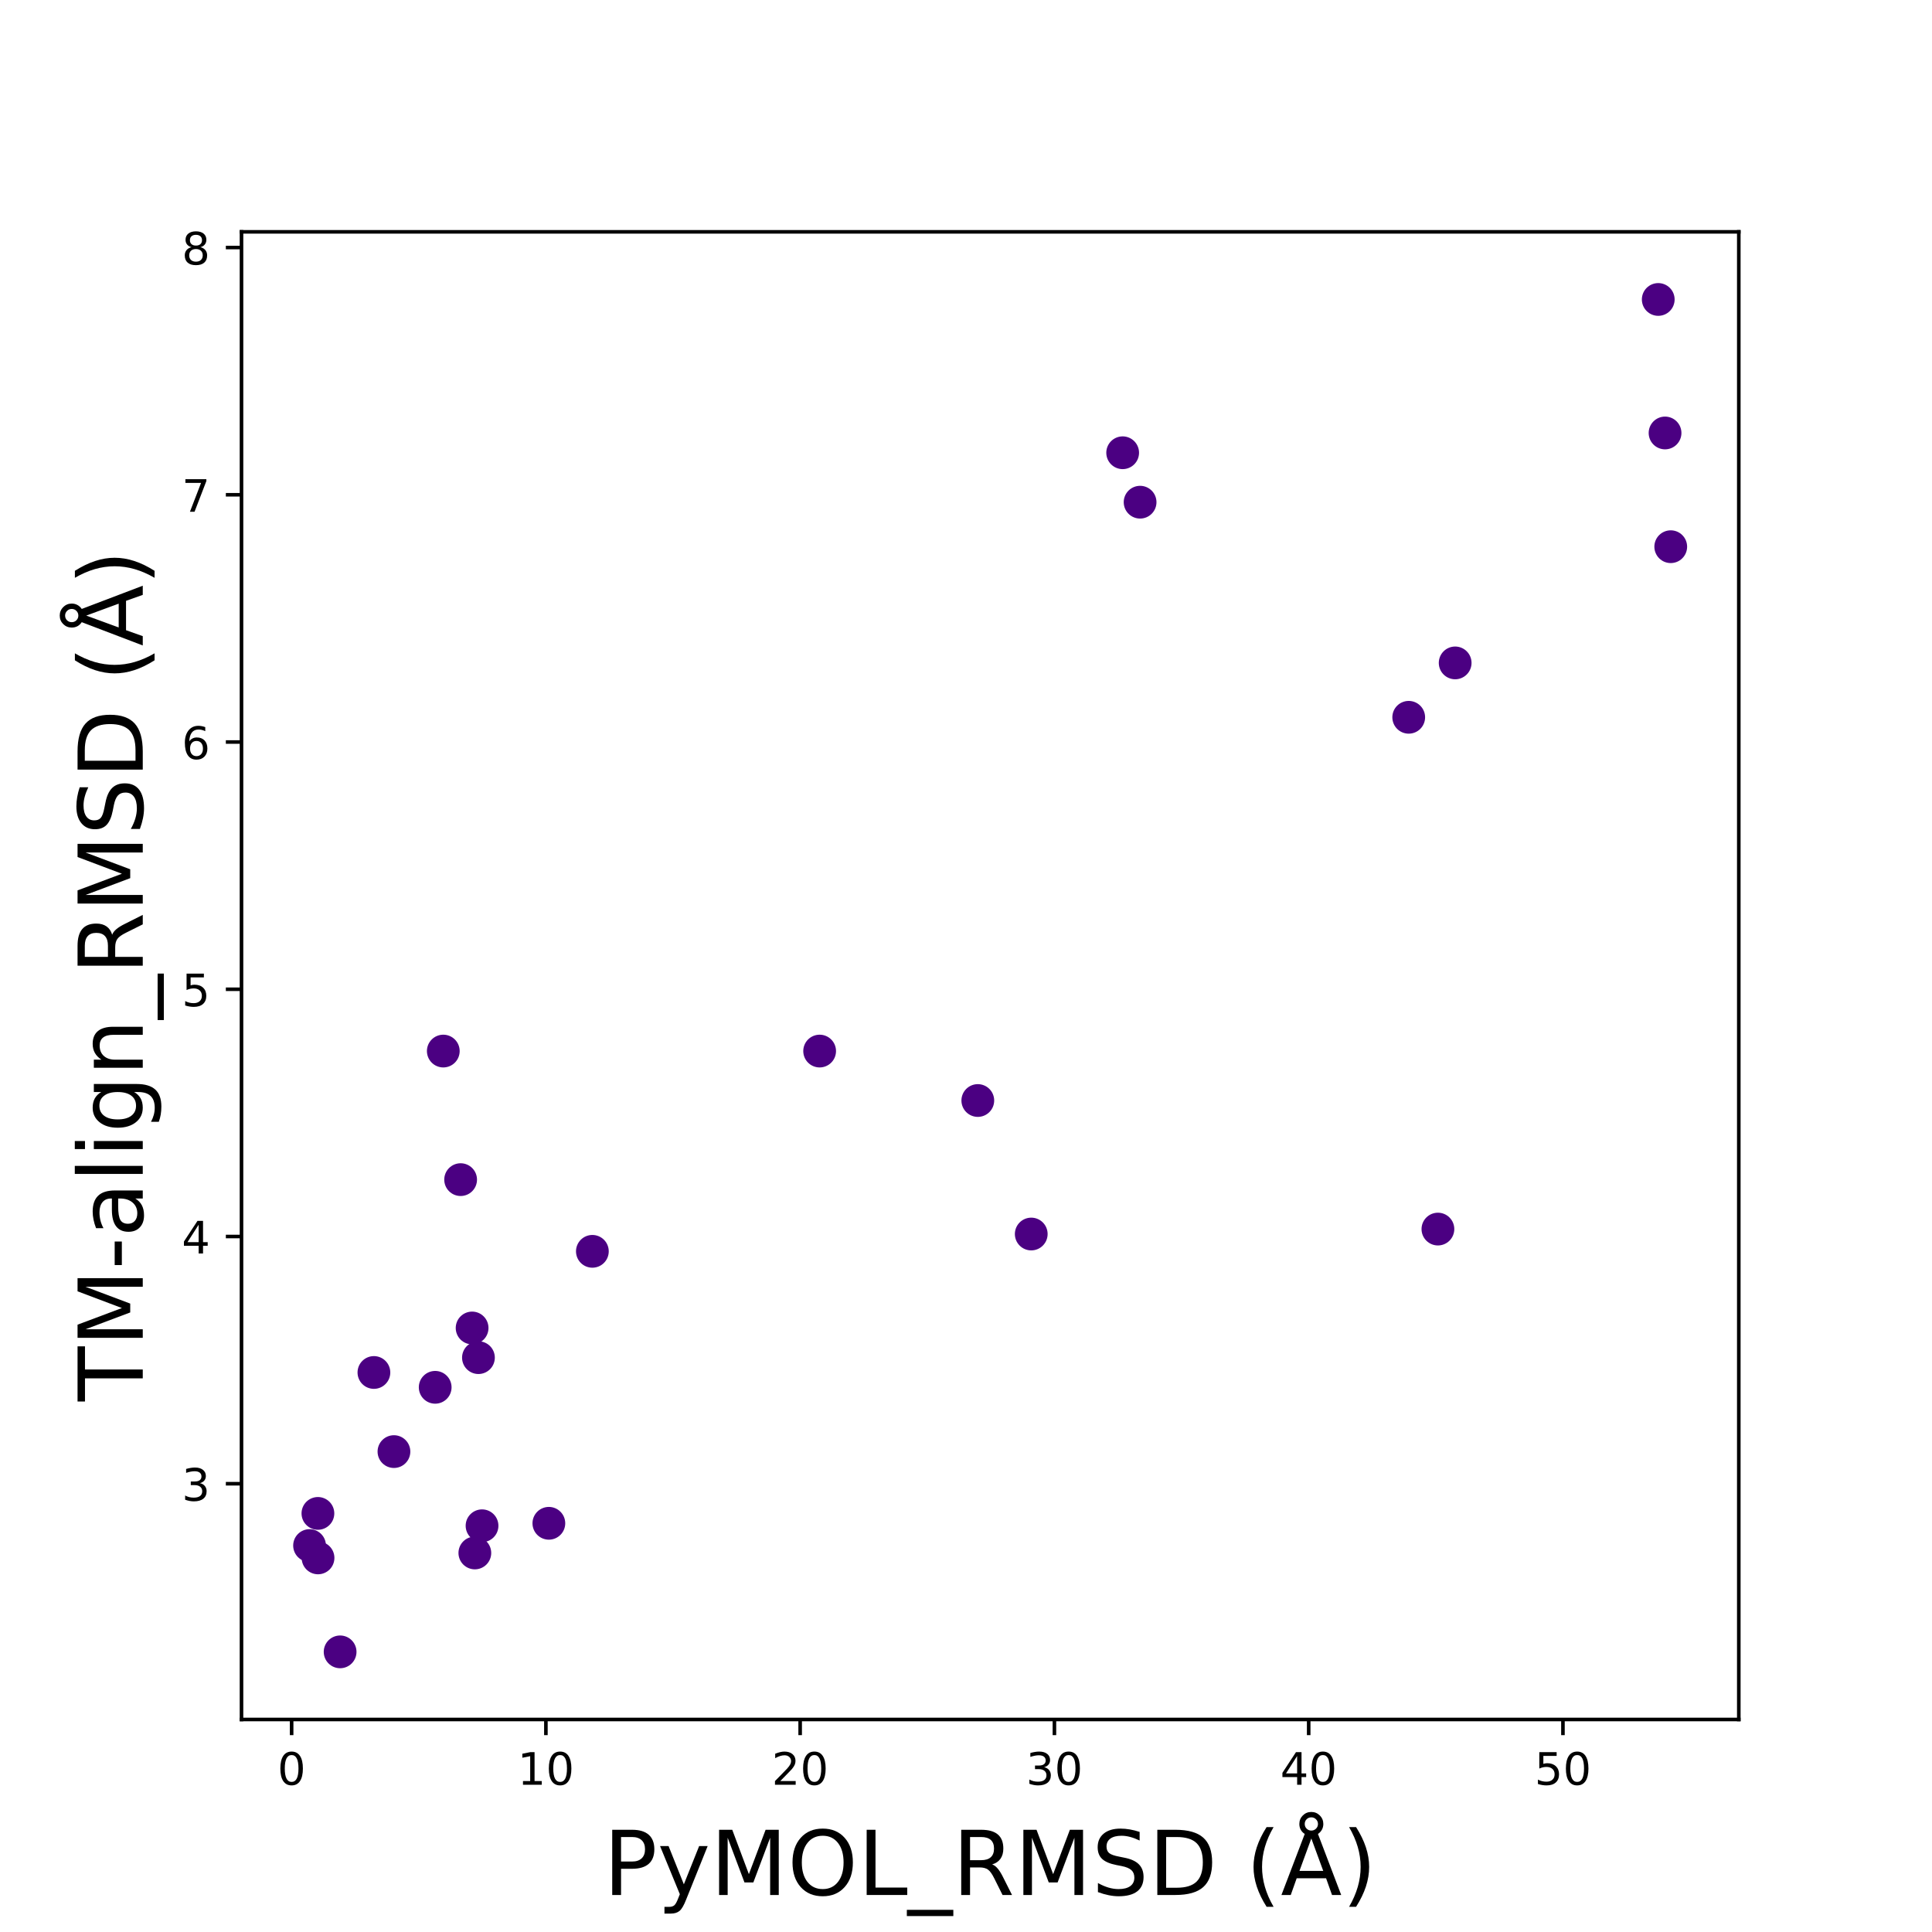
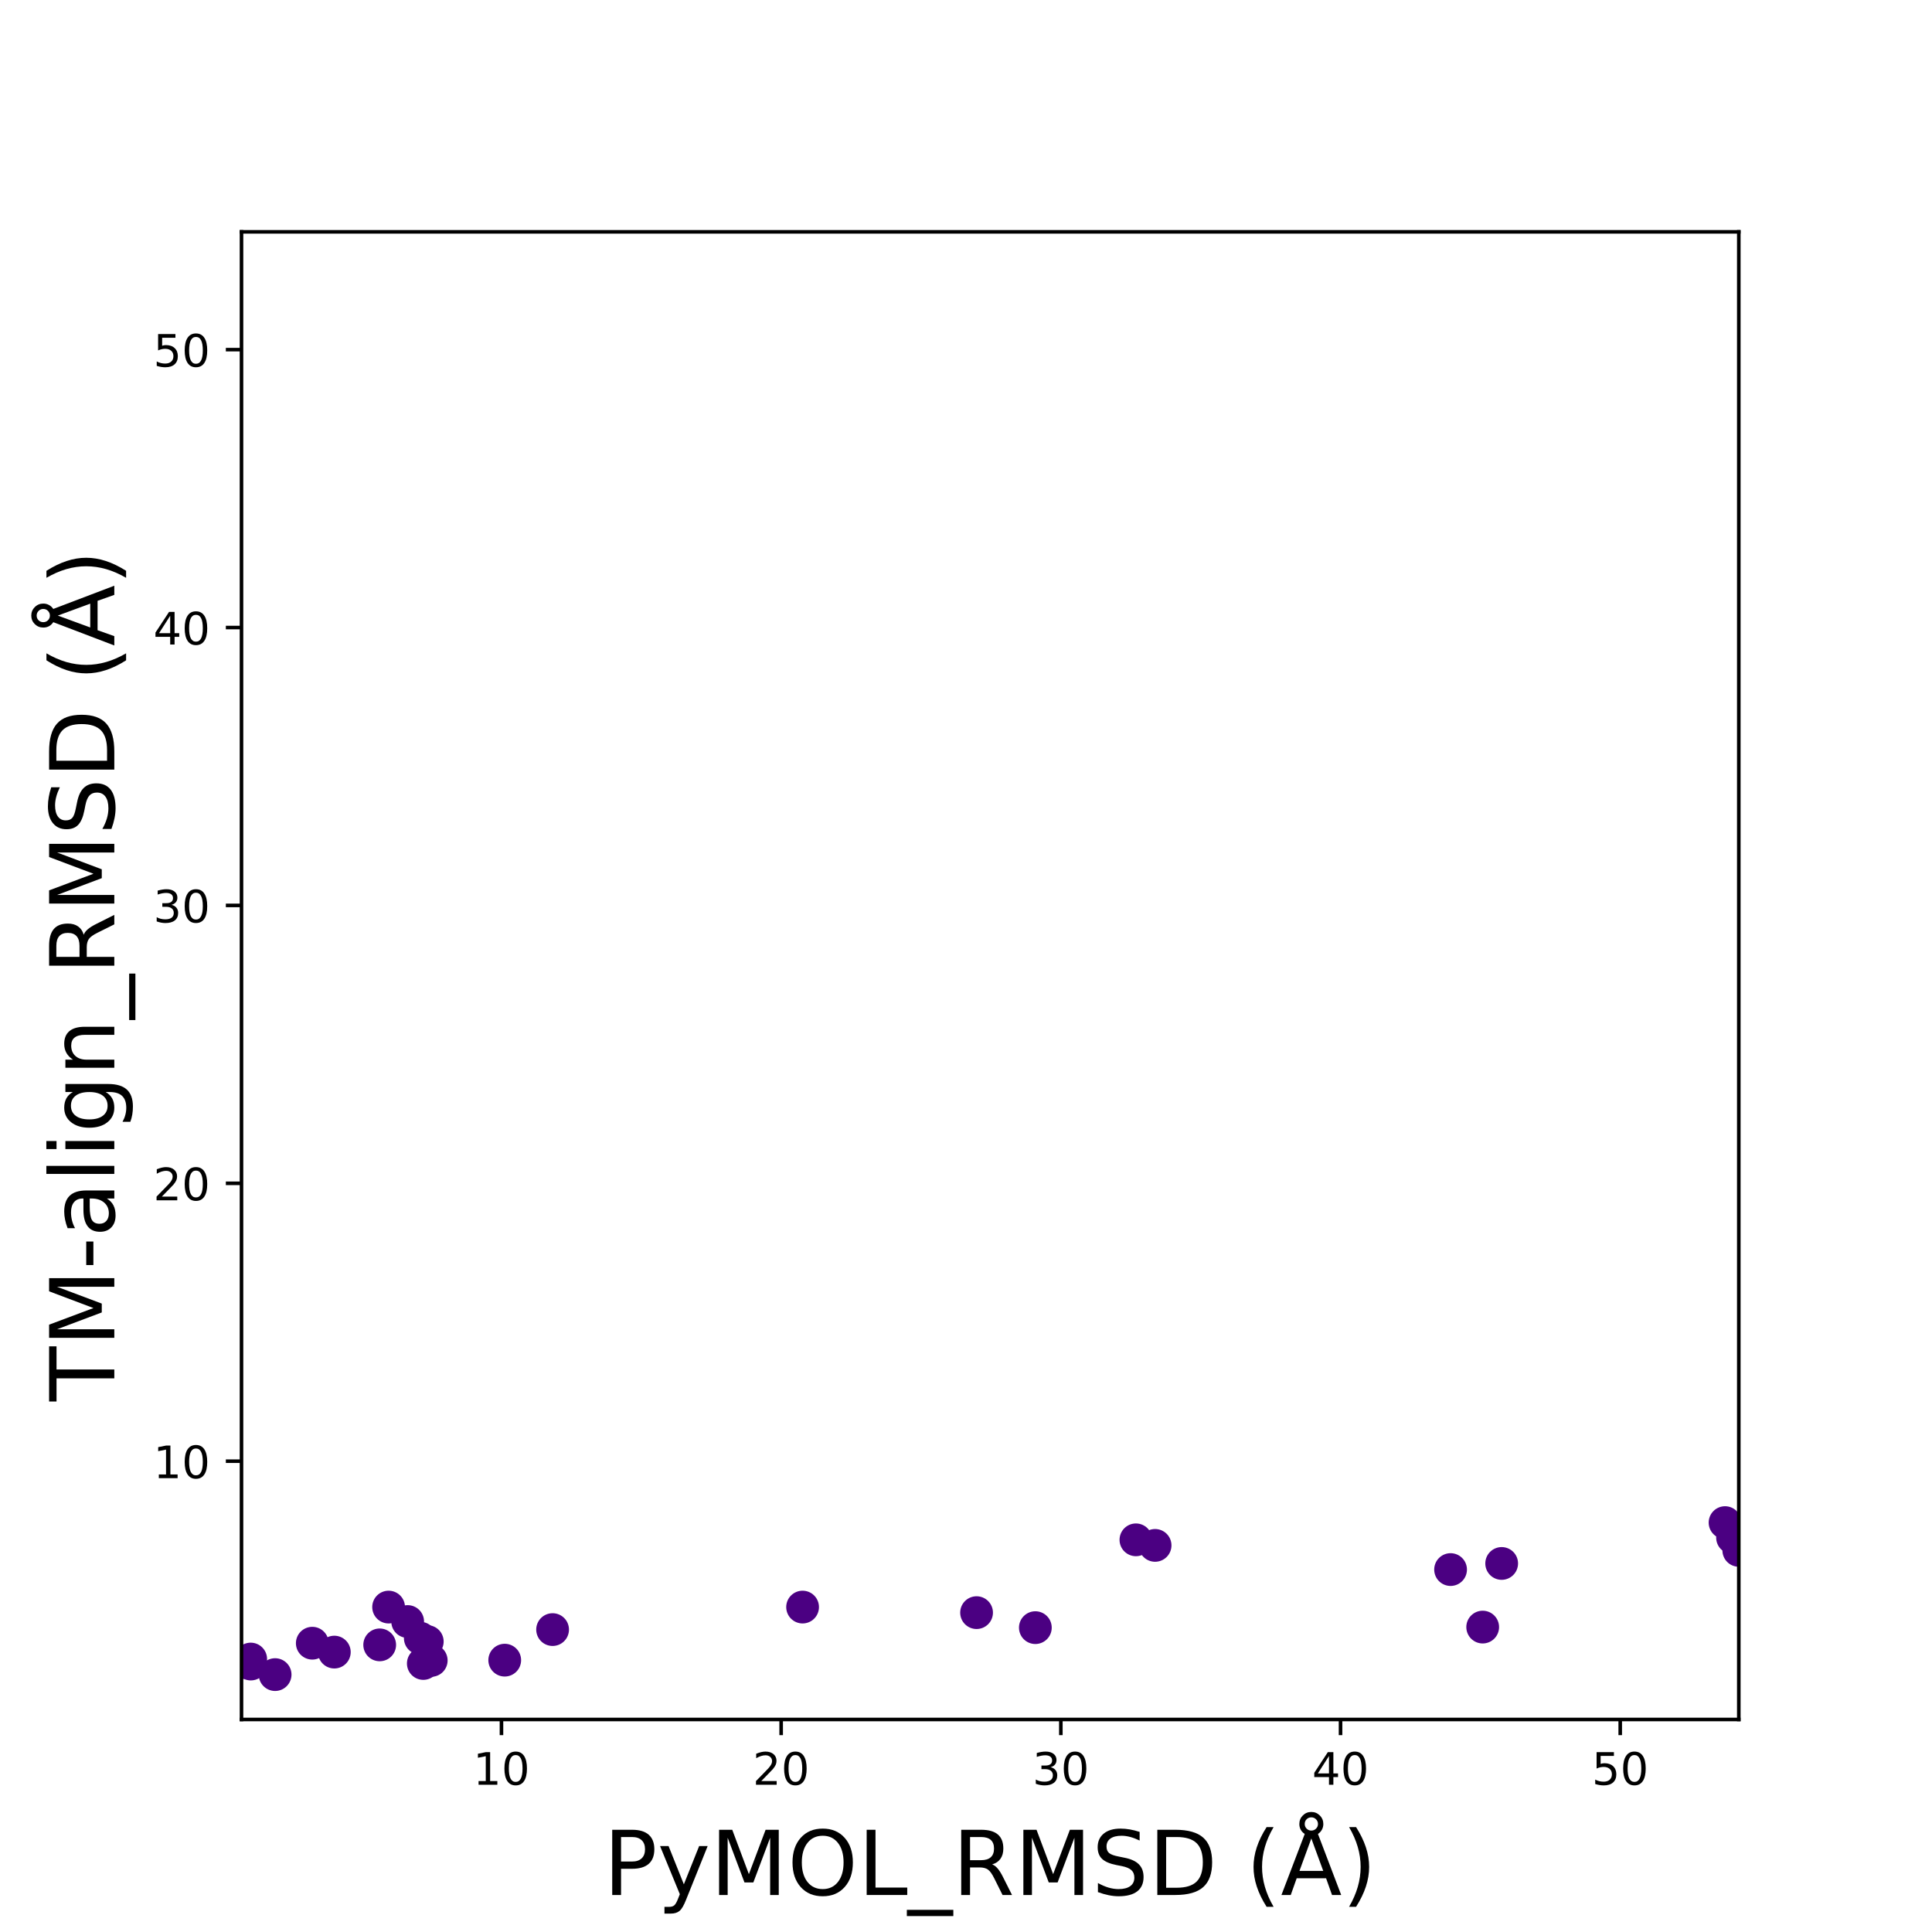
<svg xmlns="http://www.w3.org/2000/svg" xmlns:xlink="http://www.w3.org/1999/xlink" width="432pt" height="432pt" viewBox="0 0 432 432" version="1.1">
  <defs>
    <style type="text/css">*{stroke-linejoin: round; stroke-linecap: butt}</style>
  </defs>
  <g id="figure_1">
    <g id="patch_1">
      <path d="M 0 432  L 432 432  L 432 0  L 0 0  z " style="fill: #ffffff" />
    </g>
    <g id="axes_1">
      <g id="patch_2">
        <path d="M 54 384.48  L 388.8 384.48  L 388.8 51.84  L 54 51.84  z " style="fill: #ffffff" />
      </g>
      <g id="PathCollection_1">
        <defs>
-           <path id="mfda0364d0f" d="M 0 3.162  C 0.839 3.162 1.643 2.829 2.236 2.236  C 2.829 1.643 3.162 0.839 3.162 0  C 3.162 -0.839 2.829 -1.643 2.236 -2.236  C 1.643 -2.829 0.839 -3.162 0 -3.162  C -0.839 -3.162 -1.643 -2.829 -2.236 -2.236  C -2.829 -1.643 -3.162 -0.839 -3.162 0  C -3.162 0.839 -2.829 1.643 -2.236 2.236  C -1.643 2.829 -0.839 3.162 0 3.162  z " style="stroke: #4b0082" />
+           <path id="m7fb2d2326d" d="M 0 3.162  C 0.839 3.162 1.643 2.829 2.236 2.236  C 2.829 1.643 3.162 0.839 3.162 0  C 3.162 -0.839 2.829 -1.643 2.236 -2.236  C 1.643 -2.829 0.839 -3.162 0 -3.162  C -0.839 -3.162 -1.643 -2.829 -2.236 -2.236  C -2.829 -1.643 -3.162 -0.839 -3.162 0  C -3.162 0.839 -2.829 1.643 -2.236 2.236  C -1.643 2.829 -0.839 3.162 0 3.162  z " style="stroke: #4b0082" />
        </defs>
-         <g clip-path="url(#pbdf1126ef9)">
-           <use xlink:href="#mfda0364d0f" x="314.993" y="160.389" style="fill: #4b0082; stroke: #4b0082" />
-           <use xlink:href="#mfda0364d0f" x="325.379" y="148.227" style="fill: #4b0082; stroke: #4b0082" />
-           <use xlink:href="#mfda0364d0f" x="251.031" y="101.236" style="fill: #4b0082; stroke: #4b0082" />
-           <use xlink:href="#mfda0364d0f" x="254.929" y="112.292" style="fill: #4b0082; stroke: #4b0082" />
-           <use xlink:href="#mfda0364d0f" x="218.64" y="246.078" style="fill: #4b0082; stroke: #4b0082" />
-           <use xlink:href="#mfda0364d0f" x="69.218" y="345.588" style="fill: #4b0082; stroke: #4b0082" />
-           <use xlink:href="#mfda0364d0f" x="71.086" y="338.401" style="fill: #4b0082; stroke: #4b0082" />
-           <use xlink:href="#mfda0364d0f" x="71.112" y="348.352" style="fill: #4b0082; stroke: #4b0082" />
-           <use xlink:href="#mfda0364d0f" x="88.087" y="324.58" style="fill: #4b0082; stroke: #4b0082" />
-           <use xlink:href="#mfda0364d0f" x="83.608" y="306.89" style="fill: #4b0082; stroke: #4b0082" />
-           <use xlink:href="#mfda0364d0f" x="132.456" y="279.801" style="fill: #4b0082; stroke: #4b0082" />
-           <use xlink:href="#mfda0364d0f" x="102.997" y="263.769" style="fill: #4b0082; stroke: #4b0082" />
-           <use xlink:href="#mfda0364d0f" x="122.727" y="340.613" style="fill: #4b0082; stroke: #4b0082" />
-           <use xlink:href="#mfda0364d0f" x="372.31" y="96.813" style="fill: #4b0082; stroke: #4b0082" />
-           <use xlink:href="#mfda0364d0f" x="373.582" y="122.243" style="fill: #4b0082; stroke: #4b0082" />
-           <use xlink:href="#mfda0364d0f" x="370.788" y="66.96" style="fill: #4b0082; stroke: #4b0082" />
-           <use xlink:href="#mfda0364d0f" x="183.274" y="235.021" style="fill: #4b0082; stroke: #4b0082" />
-           <use xlink:href="#mfda0364d0f" x="99.122" y="235.021" style="fill: #4b0082; stroke: #4b0082" />
-           <use xlink:href="#mfda0364d0f" x="107.785" y="341.165" style="fill: #4b0082; stroke: #4b0082" />
-           <use xlink:href="#mfda0364d0f" x="106.177" y="347.247" style="fill: #4b0082; stroke: #4b0082" />
-           <use xlink:href="#mfda0364d0f" x="106.981" y="303.573" style="fill: #4b0082; stroke: #4b0082" />
-           <use xlink:href="#mfda0364d0f" x="97.309" y="310.207" style="fill: #4b0082; stroke: #4b0082" />
-           <use xlink:href="#mfda0364d0f" x="230.589" y="275.931" style="fill: #4b0082; stroke: #4b0082" />
-           <use xlink:href="#mfda0364d0f" x="105.565" y="296.939" style="fill: #4b0082; stroke: #4b0082" />
-           <use xlink:href="#mfda0364d0f" x="76.052" y="369.36" style="fill: #4b0082; stroke: #4b0082" />
-           <use xlink:href="#mfda0364d0f" x="321.522" y="274.825" style="fill: #4b0082; stroke: #4b0082" />
+         <g clip-path="url(#p4e34669028)">
+           <use xlink:href="#m7fb2d2326d" x="324.353" y="350.959" style="fill: #4b0082; stroke: #4b0082" />
+           <use xlink:href="#m7fb2d2326d" x="335.777" y="349.592" style="fill: #4b0082; stroke: #4b0082" />
+           <use xlink:href="#m7fb2d2326d" x="253.995" y="344.31" style="fill: #4b0082; stroke: #4b0082" />
+           <use xlink:href="#m7fb2d2326d" x="258.282" y="345.553" style="fill: #4b0082; stroke: #4b0082" />
+           <use xlink:href="#m7fb2d2326d" x="218.364" y="360.59" style="fill: #4b0082; stroke: #4b0082" />
+           <use xlink:href="#m7fb2d2326d" x="54" y="371.774" style="fill: #4b0082; stroke: #4b0082" />
+           <use xlink:href="#m7fb2d2326d" x="56.055" y="370.966" style="fill: #4b0082; stroke: #4b0082" />
+           <use xlink:href="#m7fb2d2326d" x="56.083" y="372.085" style="fill: #4b0082; stroke: #4b0082" />
+           <use xlink:href="#m7fb2d2326d" x="74.756" y="369.413" style="fill: #4b0082; stroke: #4b0082" />
+           <use xlink:href="#m7fb2d2326d" x="69.829" y="367.424" style="fill: #4b0082; stroke: #4b0082" />
+           <use xlink:href="#m7fb2d2326d" x="123.562" y="364.38" style="fill: #4b0082; stroke: #4b0082" />
+           <use xlink:href="#m7fb2d2326d" x="91.156" y="362.578" style="fill: #4b0082; stroke: #4b0082" />
+           <use xlink:href="#m7fb2d2326d" x="112.859" y="371.215" style="fill: #4b0082; stroke: #4b0082" />
+           <use xlink:href="#m7fb2d2326d" x="387.401" y="343.813" style="fill: #4b0082; stroke: #4b0082" />
+           <use xlink:href="#m7fb2d2326d" x="388.8" y="346.671" style="fill: #4b0082; stroke: #4b0082" />
+           <use xlink:href="#m7fb2d2326d" x="385.727" y="340.458" style="fill: #4b0082; stroke: #4b0082" />
+           <use xlink:href="#m7fb2d2326d" x="179.462" y="359.347" style="fill: #4b0082; stroke: #4b0082" />
+           <use xlink:href="#m7fb2d2326d" x="86.895" y="359.347" style="fill: #4b0082; stroke: #4b0082" />
+           <use xlink:href="#m7fb2d2326d" x="96.424" y="371.277" style="fill: #4b0082; stroke: #4b0082" />
+           <use xlink:href="#m7fb2d2326d" x="94.655" y="371.96" style="fill: #4b0082; stroke: #4b0082" />
+           <use xlink:href="#m7fb2d2326d" x="95.539" y="367.052" style="fill: #4b0082; stroke: #4b0082" />
+           <use xlink:href="#m7fb2d2326d" x="84.9" y="367.797" style="fill: #4b0082; stroke: #4b0082" />
+           <use xlink:href="#m7fb2d2326d" x="231.508" y="363.945" style="fill: #4b0082; stroke: #4b0082" />
+           <use xlink:href="#m7fb2d2326d" x="93.981" y="366.306" style="fill: #4b0082; stroke: #4b0082" />
+           <use xlink:href="#m7fb2d2326d" x="61.517" y="374.446" style="fill: #4b0082; stroke: #4b0082" />
+           <use xlink:href="#m7fb2d2326d" x="331.534" y="363.821" style="fill: #4b0082; stroke: #4b0082" />
        </g>
      </g>
      <g id="matplotlib.axis_1">
        <g id="xtick_1">
          <g id="line2d_1">
            <defs>
-               <path id="mae190df589" d="M 0 0  L 0 3.5  " style="stroke: #000000; stroke-width: 0.8" />
-             </defs>
-             <g>
-               <use xlink:href="#mae190df589" x="65.209" y="384.48" style="stroke: #000000; stroke-width: 0.8" />
+               <path id="m45f02e2007" d="M 0 0  L 0 3.5  " style="stroke: #000000; stroke-width: 0.8" />
+             </defs>
+             <g>
+               <use xlink:href="#m45f02e2007" x="112.129" y="384.48" style="stroke: #000000; stroke-width: 0.8" />
            </g>
          </g>
          <g id="text_1">
-             <g transform="translate(62.02805 399.0784) scale(0.1 -0.1)">
-               <defs>
+             <g transform="translate(105.7669 399.0784) scale(0.1 -0.1)">
+               <defs>
+                 <path id="DejaVuSans-31" d="M 794 531  L 1825 531  L 1825 4091  L 703 3866  L 703 4441  L 1819 4666  L 2450 4666  L 2450 531  L 3481 531  L 3481 0  L 794 0  L 794 531  z " transform="scale(0.015625)" />
                <path id="DejaVuSans-30" d="M 2034 4250  Q 1547 4250 1301 3770  Q 1056 3291 1056 2328  Q 1056 1369 1301 889  Q 1547 409 2034 409  Q 2525 409 2770 889  Q 3016 1369 3016 2328  Q 3016 3291 2770 3770  Q 2525 4250 2034 4250  z M 2034 4750  Q 2819 4750 3233 4129  Q 3647 3509 3647 2328  Q 3647 1150 3233 529  Q 2819 -91 2034 -91  Q 1250 -91 836 529  Q 422 1150 422 2328  Q 422 3509 836 4129  Q 1250 4750 2034 4750  z " transform="scale(0.015625)" />
              </defs>
-               <use xlink:href="#DejaVuSans-30" />
+               <use xlink:href="#DejaVuSans-31" />
+               <use xlink:href="#DejaVuSans-30" transform="translate(63.62305 0)" />
            </g>
          </g>
        </g>
        <g id="xtick_2">
          <g id="line2d_2">
            <g>
-               <use xlink:href="#mae190df589" x="122.063" y="384.48" style="stroke: #000000; stroke-width: 0.8" />
+               <use xlink:href="#m45f02e2007" x="174.669" y="384.48" style="stroke: #000000; stroke-width: 0.8" />
            </g>
          </g>
          <g id="text_2">
-             <g transform="translate(115.7006 399.0784) scale(0.1 -0.1)">
-               <defs>
-                 <path id="DejaVuSans-31" d="M 794 531  L 1825 531  L 1825 4091  L 703 3866  L 703 4441  L 1819 4666  L 2450 4666  L 2450 531  L 3481 531  L 3481 0  L 794 0  L 794 531  z " transform="scale(0.015625)" />
-               </defs>
-               <use xlink:href="#DejaVuSans-31" />
+             <g transform="translate(168.3061 399.0784) scale(0.1 -0.1)">
+               <defs>
+                 <path id="DejaVuSans-32" d="M 1228 531  L 3431 531  L 3431 0  L 469 0  L 469 531  Q 828 903 1448 1529  Q 2069 2156 2228 2338  Q 2531 2678 2651 2914  Q 2772 3150 2772 3378  Q 2772 3750 2511 3984  Q 2250 4219 1831 4219  Q 1534 4219 1204 4116  Q 875 4013 500 3803  L 500 4441  Q 881 4594 1212 4672  Q 1544 4750 1819 4750  Q 2544 4750 2975 4387  Q 3406 4025 3406 3419  Q 3406 3131 3298 2873  Q 3191 2616 2906 2266  Q 2828 2175 2409 1742  Q 1991 1309 1228 531  z " transform="scale(0.015625)" />
+               </defs>
+               <use xlink:href="#DejaVuSans-32" />
              <use xlink:href="#DejaVuSans-30" transform="translate(63.62305 0)" />
            </g>
          </g>
        </g>
        <g id="xtick_3">
          <g id="line2d_3">
            <g>
-               <use xlink:href="#mae190df589" x="178.917" y="384.48" style="stroke: #000000; stroke-width: 0.8" />
+               <use xlink:href="#m45f02e2007" x="237.208" y="384.48" style="stroke: #000000; stroke-width: 0.8" />
            </g>
          </g>
          <g id="text_3">
-             <g transform="translate(172.5544 399.0784) scale(0.1 -0.1)">
-               <defs>
-                 <path id="DejaVuSans-32" d="M 1228 531  L 3431 531  L 3431 0  L 469 0  L 469 531  Q 828 903 1448 1529  Q 2069 2156 2228 2338  Q 2531 2678 2651 2914  Q 2772 3150 2772 3378  Q 2772 3750 2511 3984  Q 2250 4219 1831 4219  Q 1534 4219 1204 4116  Q 875 4013 500 3803  L 500 4441  Q 881 4594 1212 4672  Q 1544 4750 1819 4750  Q 2544 4750 2975 4387  Q 3406 4025 3406 3419  Q 3406 3131 3298 2873  Q 3191 2616 2906 2266  Q 2828 2175 2409 1742  Q 1991 1309 1228 531  z " transform="scale(0.015625)" />
-               </defs>
-               <use xlink:href="#DejaVuSans-32" />
+             <g transform="translate(230.8453 399.0784) scale(0.1 -0.1)">
+               <defs>
+                 <path id="DejaVuSans-33" d="M 2597 2516  Q 3050 2419 3304 2112  Q 3559 1806 3559 1356  Q 3559 666 3084 287  Q 2609 -91 1734 -91  Q 1441 -91 1130 -33  Q 819 25 488 141  L 488 750  Q 750 597 1062 519  Q 1375 441 1716 441  Q 2309 441 2620 675  Q 2931 909 2931 1356  Q 2931 1769 2642 2001  Q 2353 2234 1838 2234  L 1294 2234  L 1294 2753  L 1863 2753  Q 2328 2753 2575 2939  Q 2822 3125 2822 3475  Q 2822 3834 2567 4026  Q 2313 4219 1838 4219  Q 1578 4219 1281 4162  Q 984 4106 628 3988  L 628 4550  Q 988 4650 1302 4700  Q 1616 4750 1894 4750  Q 2613 4750 3031 4423  Q 3450 4097 3450 3541  Q 3450 3153 3228 2886  Q 3006 2619 2597 2516  z " transform="scale(0.015625)" />
+               </defs>
+               <use xlink:href="#DejaVuSans-33" />
              <use xlink:href="#DejaVuSans-30" transform="translate(63.62305 0)" />
            </g>
          </g>
        </g>
        <g id="xtick_4">
          <g id="line2d_4">
            <g>
-               <use xlink:href="#mae190df589" x="235.771" y="384.48" style="stroke: #000000; stroke-width: 0.8" />
+               <use xlink:href="#m45f02e2007" x="299.747" y="384.48" style="stroke: #000000; stroke-width: 0.8" />
            </g>
          </g>
          <g id="text_4">
-             <g transform="translate(229.4083 399.0784) scale(0.1 -0.1)">
-               <defs>
-                 <path id="DejaVuSans-33" d="M 2597 2516  Q 3050 2419 3304 2112  Q 3559 1806 3559 1356  Q 3559 666 3084 287  Q 2609 -91 1734 -91  Q 1441 -91 1130 -33  Q 819 25 488 141  L 488 750  Q 750 597 1062 519  Q 1375 441 1716 441  Q 2309 441 2620 675  Q 2931 909 2931 1356  Q 2931 1769 2642 2001  Q 2353 2234 1838 2234  L 1294 2234  L 1294 2753  L 1863 2753  Q 2328 2753 2575 2939  Q 2822 3125 2822 3475  Q 2822 3834 2567 4026  Q 2313 4219 1838 4219  Q 1578 4219 1281 4162  Q 984 4106 628 3988  L 628 4550  Q 988 4650 1302 4700  Q 1616 4750 1894 4750  Q 2613 4750 3031 4423  Q 3450 4097 3450 3541  Q 3450 3153 3228 2886  Q 3006 2619 2597 2516  z " transform="scale(0.015625)" />
-               </defs>
-               <use xlink:href="#DejaVuSans-33" />
+             <g transform="translate(293.3845 399.0784) scale(0.1 -0.1)">
+               <defs>
+                 <path id="DejaVuSans-34" d="M 2419 4116  L 825 1625  L 2419 1625  L 2419 4116  z M 2253 4666  L 3047 4666  L 3047 1625  L 3713 1625  L 3713 1100  L 3047 1100  L 3047 0  L 2419 0  L 2419 1100  L 313 1100  L 313 1709  L 2253 4666  z " transform="scale(0.015625)" />
+               </defs>
+               <use xlink:href="#DejaVuSans-34" />
              <use xlink:href="#DejaVuSans-30" transform="translate(63.62305 0)" />
            </g>
          </g>
        </g>
        <g id="xtick_5">
          <g id="line2d_5">
            <g>
-               <use xlink:href="#mae190df589" x="292.625" y="384.48" style="stroke: #000000; stroke-width: 0.8" />
+               <use xlink:href="#m45f02e2007" x="362.286" y="384.48" style="stroke: #000000; stroke-width: 0.8" />
            </g>
          </g>
          <g id="text_5">
-             <g transform="translate(286.2621 399.0784) scale(0.1 -0.1)">
-               <defs>
-                 <path id="DejaVuSans-34" d="M 2419 4116  L 825 1625  L 2419 1625  L 2419 4116  z M 2253 4666  L 3047 4666  L 3047 1625  L 3713 1625  L 3713 1100  L 3047 1100  L 3047 0  L 2419 0  L 2419 1100  L 313 1100  L 313 1709  L 2253 4666  z " transform="scale(0.015625)" />
-               </defs>
-               <use xlink:href="#DejaVuSans-34" />
-               <use xlink:href="#DejaVuSans-30" transform="translate(63.62305 0)" />
-             </g>
-           </g>
-         </g>
-         <g id="xtick_6">
-           <g id="line2d_6">
-             <g>
-               <use xlink:href="#mae190df589" x="349.478" y="384.48" style="stroke: #000000; stroke-width: 0.8" />
-             </g>
-           </g>
-           <g id="text_6">
-             <g transform="translate(343.1159 399.0784) scale(0.1 -0.1)">
+             <g transform="translate(355.9238 399.0784) scale(0.1 -0.1)">
              <defs>
                <path id="DejaVuSans-35" d="M 691 4666  L 3169 4666  L 3169 4134  L 1269 4134  L 1269 2991  Q 1406 3038 1543 3061  Q 1681 3084 1819 3084  Q 2600 3084 3056 2656  Q 3513 2228 3513 1497  Q 3513 744 3044 326  Q 2575 -91 1722 -91  Q 1428 -91 1123 -41  Q 819 9 494 109  L 494 744  Q 775 591 1075 516  Q 1375 441 1709 441  Q 2250 441 2565 725  Q 2881 1009 2881 1497  Q 2881 1984 2565 2268  Q 2250 2553 1709 2553  Q 1456 2553 1204 2497  Q 953 2441 691 2322  L 691 4666  z " transform="scale(0.015625)" />
              </defs>
              <use xlink:href="#DejaVuSans-35" />
              <use xlink:href="#DejaVuSans-30" transform="translate(63.62305 0)" />
            </g>
          </g>
        </g>
-         <g id="text_7">
+         <g id="text_6">
          <g transform="translate(134.9328 423.7237) scale(0.2 -0.2)">
            <defs>
              <path id="DejaVuSans-50" d="M 1259 4147  L 1259 2394  L 2053 2394  Q 2494 2394 2734 2622  Q 2975 2850 2975 3272  Q 2975 3691 2734 3919  Q 2494 4147 2053 4147  L 1259 4147  z M 628 4666  L 2053 4666  Q 2838 4666 3239 4311  Q 3641 3956 3641 3272  Q 3641 2581 3239 2228  Q 2838 1875 2053 1875  L 1259 1875  L 1259 0  L 628 0  L 628 4666  z " transform="scale(0.015625)" />
              <path id="DejaVuSans-79" d="M 2059 -325  Q 1816 -950 1584 -1140  Q 1353 -1331 966 -1331  L 506 -1331  L 506 -850  L 844 -850  Q 1081 -850 1212 -737  Q 1344 -625 1503 -206  L 1606 56  L 191 3500  L 800 3500  L 1894 763  L 2988 3500  L 3597 3500  L 2059 -325  z " transform="scale(0.015625)" />
              <path id="DejaVuSans-4d" d="M 628 4666  L 1569 4666  L 2759 1491  L 3956 4666  L 4897 4666  L 4897 0  L 4281 0  L 4281 4097  L 3078 897  L 2444 897  L 1241 4097  L 1241 0  L 628 0  L 628 4666  z " transform="scale(0.015625)" />
              <path id="DejaVuSans-4f" d="M 2522 4238  Q 1834 4238 1429 3725  Q 1025 3213 1025 2328  Q 1025 1447 1429 934  Q 1834 422 2522 422  Q 3209 422 3611 934  Q 4013 1447 4013 2328  Q 4013 3213 3611 3725  Q 3209 4238 2522 4238  z M 2522 4750  Q 3503 4750 4090 4092  Q 4678 3434 4678 2328  Q 4678 1225 4090 567  Q 3503 -91 2522 -91  Q 1538 -91 948 565  Q 359 1222 359 2328  Q 359 3434 948 4092  Q 1538 4750 2522 4750  z " transform="scale(0.015625)" />
              <path id="DejaVuSans-4c" d="M 628 4666  L 1259 4666  L 1259 531  L 3531 531  L 3531 0  L 628 0  L 628 4666  z " transform="scale(0.015625)" />
              <path id="DejaVuSans-5f" d="M 3263 -1063  L 3263 -1509  L -63 -1509  L -63 -1063  L 3263 -1063  z " transform="scale(0.015625)" />
              <path id="DejaVuSans-52" d="M 2841 2188  Q 3044 2119 3236 1894  Q 3428 1669 3622 1275  L 4263 0  L 3584 0  L 2988 1197  Q 2756 1666 2539 1819  Q 2322 1972 1947 1972  L 1259 1972  L 1259 0  L 628 0  L 628 4666  L 2053 4666  Q 2853 4666 3247 4331  Q 3641 3997 3641 3322  Q 3641 2881 3436 2590  Q 3231 2300 2841 2188  z M 1259 4147  L 1259 2491  L 2053 2491  Q 2509 2491 2742 2702  Q 2975 2913 2975 3322  Q 2975 3731 2742 3939  Q 2509 4147 2053 4147  L 1259 4147  z " transform="scale(0.015625)" />
              <path id="DejaVuSans-53" d="M 3425 4513  L 3425 3897  Q 3066 4069 2747 4153  Q 2428 4238 2131 4238  Q 1616 4238 1336 4038  Q 1056 3838 1056 3469  Q 1056 3159 1242 3001  Q 1428 2844 1947 2747  L 2328 2669  Q 3034 2534 3370 2195  Q 3706 1856 3706 1288  Q 3706 609 3251 259  Q 2797 -91 1919 -91  Q 1588 -91 1214 -16  Q 841 59 441 206  L 441 856  Q 825 641 1194 531  Q 1563 422 1919 422  Q 2459 422 2753 634  Q 3047 847 3047 1241  Q 3047 1584 2836 1778  Q 2625 1972 2144 2069  L 1759 2144  Q 1053 2284 737 2584  Q 422 2884 422 3419  Q 422 4038 858 4394  Q 1294 4750 2059 4750  Q 2388 4750 2728 4690  Q 3069 4631 3425 4513  z " transform="scale(0.015625)" />
              <path id="DejaVuSans-44" d="M 1259 4147  L 1259 519  L 2022 519  Q 2988 519 3436 956  Q 3884 1394 3884 2338  Q 3884 3275 3436 3711  Q 2988 4147 2022 4147  L 1259 4147  z M 628 4666  L 1925 4666  Q 3281 4666 3915 4102  Q 4550 3538 4550 2338  Q 4550 1131 3912 565  Q 3275 0 1925 0  L 628 0  L 628 4666  z " transform="scale(0.015625)" />
              <path id="DejaVuSans-20" transform="scale(0.015625)" />
              <path id="DejaVuSans-28" d="M 1984 4856  Q 1566 4138 1362 3434  Q 1159 2731 1159 2009  Q 1159 1288 1364 580  Q 1569 -128 1984 -844  L 1484 -844  Q 1016 -109 783 600  Q 550 1309 550 2009  Q 550 2706 781 3412  Q 1013 4119 1484 4856  L 1984 4856  z " transform="scale(0.015625)" />
              <path id="DejaVuSans-c5" d="M 2663 5081  Q 2663 5278 2523 5417  Q 2384 5556 2188 5556  Q 1988 5556 1852 5420  Q 1716 5284 1716 5081  Q 1716 4884 1853 4746  Q 1991 4609 2188 4609  Q 2384 4609 2523 4746  Q 2663 4884 2663 5081  z M 2188 4044  L 1338 1722  L 3041 1722  L 2188 4044  z M 1716 4366  Q 1525 4494 1428 4673  Q 1331 4853 1331 5081  Q 1331 5441 1579 5691  Q 1828 5941 2188 5941  Q 2544 5941 2795 5689  Q 3047 5438 3047 5081  Q 3047 4863 2948 4678  Q 2850 4494 2663 4366  L 4325 0  L 3669 0  L 3244 1197  L 1141 1197  L 716 0  L 50 0  L 1716 4366  z " transform="scale(0.015625)" />
              <path id="DejaVuSans-29" d="M 513 4856  L 1013 4856  Q 1481 4119 1714 3412  Q 1947 2706 1947 2009  Q 1947 1309 1714 600  Q 1481 -109 1013 -844  L 513 -844  Q 928 -128 1133 580  Q 1338 1288 1338 2009  Q 1338 2731 1133 3434  Q 928 4138 513 4856  z " transform="scale(0.015625)" />
            </defs>
            <use xlink:href="#DejaVuSans-50" />
            <use xlink:href="#DejaVuSans-79" transform="translate(60.30273 0)" />
            <use xlink:href="#DejaVuSans-4d" transform="translate(119.4824 0)" />
            <use xlink:href="#DejaVuSans-4f" transform="translate(205.7617 0)" />
            <use xlink:href="#DejaVuSans-4c" transform="translate(284.4727 0)" />
            <use xlink:href="#DejaVuSans-5f" transform="translate(340.1855 0)" />
            <use xlink:href="#DejaVuSans-52" transform="translate(390.1855 0)" />
            <use xlink:href="#DejaVuSans-4d" transform="translate(459.668 0)" />
            <use xlink:href="#DejaVuSans-53" transform="translate(545.9473 0)" />
            <use xlink:href="#DejaVuSans-44" transform="translate(609.4238 0)" />
            <use xlink:href="#DejaVuSans-20" transform="translate(686.4258 0)" />
            <use xlink:href="#DejaVuSans-28" transform="translate(718.2129 0)" />
            <use xlink:href="#DejaVuSans-c5" transform="translate(757.2266 0)" />
            <use xlink:href="#DejaVuSans-29" transform="translate(825.6348 0)" />
          </g>
        </g>
      </g>
      <g id="matplotlib.axis_2">
        <g id="ytick_1">
+           <g id="line2d_6">
+             <defs>
+               <path id="mbecefe3fa3" d="M 0 0  L -3.5 0  " style="stroke: #000000; stroke-width: 0.8" />
+             </defs>
+             <g>
+               <use xlink:href="#mbecefe3fa3" x="54" y="326.726" style="stroke: #000000; stroke-width: 0.8" />
+             </g>
+           </g>
+           <g id="text_7">
+             <g transform="translate(34.275 330.5248) scale(0.1 -0.1)">
+               <use xlink:href="#DejaVuSans-31" />
+               <use xlink:href="#DejaVuSans-30" transform="translate(63.62305 0)" />
+             </g>
+           </g>
+         </g>
+         <g id="ytick_2">
          <g id="line2d_7">
-             <defs>
-               <path id="mf8d5f1d2d8" d="M 0 0  L -3.5 0  " style="stroke: #000000; stroke-width: 0.8" />
-             </defs>
-             <g>
-               <use xlink:href="#mf8d5f1d2d8" x="54" y="331.767" style="stroke: #000000; stroke-width: 0.8" />
+             <g>
+               <use xlink:href="#mbecefe3fa3" x="54" y="264.59" style="stroke: #000000; stroke-width: 0.8" />
            </g>
          </g>
          <g id="text_8">
-             <g transform="translate(40.6375 335.5665) scale(0.1 -0.1)">
+             <g transform="translate(34.275 268.3891) scale(0.1 -0.1)">
+               <use xlink:href="#DejaVuSans-32" />
+               <use xlink:href="#DejaVuSans-30" transform="translate(63.62305 0)" />
+             </g>
+           </g>
+         </g>
+         <g id="ytick_3">
+           <g id="line2d_8">
+             <g>
+               <use xlink:href="#mbecefe3fa3" x="54" y="202.454" style="stroke: #000000; stroke-width: 0.8" />
+             </g>
+           </g>
+           <g id="text_9">
+             <g transform="translate(34.275 206.2534) scale(0.1 -0.1)">
              <use xlink:href="#DejaVuSans-33" />
-             </g>
-           </g>
-         </g>
-         <g id="ytick_2">
-           <g id="line2d_8">
-             <g>
-               <use xlink:href="#mf8d5f1d2d8" x="54" y="276.484" style="stroke: #000000; stroke-width: 0.8" />
-             </g>
-           </g>
-           <g id="text_9">
-             <g transform="translate(40.6375 280.2832) scale(0.1 -0.1)">
+               <use xlink:href="#DejaVuSans-30" transform="translate(63.62305 0)" />
+             </g>
+           </g>
+         </g>
+         <g id="ytick_4">
+           <g id="line2d_9">
+             <g>
+               <use xlink:href="#mbecefe3fa3" x="54" y="140.318" style="stroke: #000000; stroke-width: 0.8" />
+             </g>
+           </g>
+           <g id="text_10">
+             <g transform="translate(34.275 144.1176) scale(0.1 -0.1)">
              <use xlink:href="#DejaVuSans-34" />
-             </g>
-           </g>
-         </g>
-         <g id="ytick_3">
-           <g id="line2d_9">
-             <g>
-               <use xlink:href="#mf8d5f1d2d8" x="54" y="221.201" style="stroke: #000000; stroke-width: 0.8" />
-             </g>
-           </g>
-           <g id="text_10">
-             <g transform="translate(40.6375 224.9998) scale(0.1 -0.1)">
+               <use xlink:href="#DejaVuSans-30" transform="translate(63.62305 0)" />
+             </g>
+           </g>
+         </g>
+         <g id="ytick_5">
+           <g id="line2d_10">
+             <g>
+               <use xlink:href="#mbecefe3fa3" x="54" y="78.183" style="stroke: #000000; stroke-width: 0.8" />
+             </g>
+           </g>
+           <g id="text_11">
+             <g transform="translate(34.275 81.98191) scale(0.1 -0.1)">
              <use xlink:href="#DejaVuSans-35" />
-             </g>
-           </g>
-         </g>
-         <g id="ytick_4">
-           <g id="line2d_10">
-             <g>
-               <use xlink:href="#mf8d5f1d2d8" x="54" y="165.917" style="stroke: #000000; stroke-width: 0.8" />
-             </g>
-           </g>
-           <g id="text_11">
-             <g transform="translate(40.6375 169.7164) scale(0.1 -0.1)">
-               <defs>
-                 <path id="DejaVuSans-36" d="M 2113 2584  Q 1688 2584 1439 2293  Q 1191 2003 1191 1497  Q 1191 994 1439 701  Q 1688 409 2113 409  Q 2538 409 2786 701  Q 3034 994 3034 1497  Q 3034 2003 2786 2293  Q 2538 2584 2113 2584  z M 3366 4563  L 3366 3988  Q 3128 4100 2886 4159  Q 2644 4219 2406 4219  Q 1781 4219 1451 3797  Q 1122 3375 1075 2522  Q 1259 2794 1537 2939  Q 1816 3084 2150 3084  Q 2853 3084 3261 2657  Q 3669 2231 3669 1497  Q 3669 778 3244 343  Q 2819 -91 2113 -91  Q 1303 -91 875 529  Q 447 1150 447 2328  Q 447 3434 972 4092  Q 1497 4750 2381 4750  Q 2619 4750 2861 4703  Q 3103 4656 3366 4563  z " transform="scale(0.015625)" />
-               </defs>
-               <use xlink:href="#DejaVuSans-36" />
-             </g>
-           </g>
-         </g>
-         <g id="ytick_5">
-           <g id="line2d_11">
-             <g>
-               <use xlink:href="#mf8d5f1d2d8" x="54" y="110.634" style="stroke: #000000; stroke-width: 0.8" />
-             </g>
-           </g>
-           <g id="text_12">
-             <g transform="translate(40.6375 114.4331) scale(0.1 -0.1)">
-               <defs>
-                 <path id="DejaVuSans-37" d="M 525 4666  L 3525 4666  L 3525 4397  L 1831 0  L 1172 0  L 2766 4134  L 525 4134  L 525 4666  z " transform="scale(0.015625)" />
-               </defs>
-               <use xlink:href="#DejaVuSans-37" />
-             </g>
-           </g>
-         </g>
-         <g id="ytick_6">
-           <g id="line2d_12">
-             <g>
-               <use xlink:href="#mf8d5f1d2d8" x="54" y="55.35" style="stroke: #000000; stroke-width: 0.8" />
-             </g>
-           </g>
-           <g id="text_13">
-             <g transform="translate(40.6375 59.14971) scale(0.1 -0.1)">
-               <defs>
-                 <path id="DejaVuSans-38" d="M 2034 2216  Q 1584 2216 1326 1975  Q 1069 1734 1069 1313  Q 1069 891 1326 650  Q 1584 409 2034 409  Q 2484 409 2743 651  Q 3003 894 3003 1313  Q 3003 1734 2745 1975  Q 2488 2216 2034 2216  z M 1403 2484  Q 997 2584 770 2862  Q 544 3141 544 3541  Q 544 4100 942 4425  Q 1341 4750 2034 4750  Q 2731 4750 3128 4425  Q 3525 4100 3525 3541  Q 3525 3141 3298 2862  Q 3072 2584 2669 2484  Q 3125 2378 3379 2068  Q 3634 1759 3634 1313  Q 3634 634 3220 271  Q 2806 -91 2034 -91  Q 1263 -91 848 271  Q 434 634 434 1313  Q 434 1759 690 2068  Q 947 2378 1403 2484  z M 1172 3481  Q 1172 3119 1398 2916  Q 1625 2713 2034 2713  Q 2441 2713 2670 2916  Q 2900 3119 2900 3481  Q 2900 3844 2670 4047  Q 2441 4250 2034 4250  Q 1625 4250 1398 4047  Q 1172 3844 1172 3481  z " transform="scale(0.015625)" />
-               </defs>
-               <use xlink:href="#DejaVuSans-38" />
-             </g>
-           </g>
-         </g>
-         <g id="text_14">
-           <g transform="translate(31.92188 313.3209) rotate(-90) scale(0.2 -0.2)">
+               <use xlink:href="#DejaVuSans-30" transform="translate(63.62305 0)" />
+             </g>
+           </g>
+         </g>
+         <g id="text_12">
+           <g transform="translate(25.55937 313.3209) rotate(-90) scale(0.2 -0.2)">
            <defs>
              <path id="DejaVuSans-54" d="M -19 4666  L 3928 4666  L 3928 4134  L 2272 4134  L 2272 0  L 1638 0  L 1638 4134  L -19 4134  L -19 4666  z " transform="scale(0.015625)" />
              <path id="DejaVuSans-2d" d="M 313 2009  L 1997 2009  L 1997 1497  L 313 1497  L 313 2009  z " transform="scale(0.015625)" />
              <path id="DejaVuSans-61" d="M 2194 1759  Q 1497 1759 1228 1600  Q 959 1441 959 1056  Q 959 750 1161 570  Q 1363 391 1709 391  Q 2188 391 2477 730  Q 2766 1069 2766 1631  L 2766 1759  L 2194 1759  z M 3341 1997  L 3341 0  L 2766 0  L 2766 531  Q 2569 213 2275 61  Q 1981 -91 1556 -91  Q 1019 -91 701 211  Q 384 513 384 1019  Q 384 1609 779 1909  Q 1175 2209 1959 2209  L 2766 2209  L 2766 2266  Q 2766 2663 2505 2880  Q 2244 3097 1772 3097  Q 1472 3097 1187 3025  Q 903 2953 641 2809  L 641 3341  Q 956 3463 1253 3523  Q 1550 3584 1831 3584  Q 2591 3584 2966 3190  Q 3341 2797 3341 1997  z " transform="scale(0.015625)" />
              <path id="DejaVuSans-6c" d="M 603 4863  L 1178 4863  L 1178 0  L 603 0  L 603 4863  z " transform="scale(0.015625)" />
              <path id="DejaVuSans-69" d="M 603 3500  L 1178 3500  L 1178 0  L 603 0  L 603 3500  z M 603 4863  L 1178 4863  L 1178 4134  L 603 4134  L 603 4863  z " transform="scale(0.015625)" />
              <path id="DejaVuSans-67" d="M 2906 1791  Q 2906 2416 2648 2759  Q 2391 3103 1925 3103  Q 1463 3103 1205 2759  Q 947 2416 947 1791  Q 947 1169 1205 825  Q 1463 481 1925 481  Q 2391 481 2648 825  Q 2906 1169 2906 1791  z M 3481 434  Q 3481 -459 3084 -895  Q 2688 -1331 1869 -1331  Q 1566 -1331 1297 -1286  Q 1028 -1241 775 -1147  L 775 -588  Q 1028 -725 1275 -790  Q 1522 -856 1778 -856  Q 2344 -856 2625 -561  Q 2906 -266 2906 331  L 2906 616  Q 2728 306 2450 153  Q 2172 0 1784 0  Q 1141 0 747 490  Q 353 981 353 1791  Q 353 2603 747 3093  Q 1141 3584 1784 3584  Q 2172 3584 2450 3431  Q 2728 3278 2906 2969  L 2906 3500  L 3481 3500  L 3481 434  z " transform="scale(0.015625)" />
              <path id="DejaVuSans-6e" d="M 3513 2113  L 3513 0  L 2938 0  L 2938 2094  Q 2938 2591 2744 2837  Q 2550 3084 2163 3084  Q 1697 3084 1428 2787  Q 1159 2491 1159 1978  L 1159 0  L 581 0  L 581 3500  L 1159 3500  L 1159 2956  Q 1366 3272 1645 3428  Q 1925 3584 2291 3584  Q 2894 3584 3203 3211  Q 3513 2838 3513 2113  z " transform="scale(0.015625)" />
            </defs>
            <use xlink:href="#DejaVuSans-54" />
            <use xlink:href="#DejaVuSans-4d" transform="translate(61.08398 0)" />
            <use xlink:href="#DejaVuSans-2d" transform="translate(147.3633 0)" />
            <use xlink:href="#DejaVuSans-61" transform="translate(183.4473 0)" />
            <use xlink:href="#DejaVuSans-6c" transform="translate(244.7266 0)" />
            <use xlink:href="#DejaVuSans-69" transform="translate(272.5098 0)" />
            <use xlink:href="#DejaVuSans-67" transform="translate(300.293 0)" />
            <use xlink:href="#DejaVuSans-6e" transform="translate(363.7695 0)" />
            <use xlink:href="#DejaVuSans-5f" transform="translate(427.1484 0)" />
            <use xlink:href="#DejaVuSans-52" transform="translate(477.1484 0)" />
            <use xlink:href="#DejaVuSans-4d" transform="translate(546.6309 0)" />
            <use xlink:href="#DejaVuSans-53" transform="translate(632.9102 0)" />
            <use xlink:href="#DejaVuSans-44" transform="translate(696.3867 0)" />
            <use xlink:href="#DejaVuSans-20" transform="translate(773.3887 0)" />
            <use xlink:href="#DejaVuSans-28" transform="translate(805.1758 0)" />
            <use xlink:href="#DejaVuSans-c5" transform="translate(844.1895 0)" />
            <use xlink:href="#DejaVuSans-29" transform="translate(912.5977 0)" />
          </g>
        </g>
      </g>
      <g id="patch_3">
        <path d="M 54 384.48  L 54 51.84  " style="fill: none; stroke: #000000; stroke-width: 0.8; stroke-linejoin: miter; stroke-linecap: square" />
      </g>
      <g id="patch_4">
        <path d="M 388.8 384.48  L 388.8 51.84  " style="fill: none; stroke: #000000; stroke-width: 0.8; stroke-linejoin: miter; stroke-linecap: square" />
      </g>
      <g id="patch_5">
        <path d="M 54 384.48  L 388.8 384.48  " style="fill: none; stroke: #000000; stroke-width: 0.8; stroke-linejoin: miter; stroke-linecap: square" />
      </g>
      <g id="patch_6">
        <path d="M 54 51.84  L 388.8 51.84  " style="fill: none; stroke: #000000; stroke-width: 0.8; stroke-linejoin: miter; stroke-linecap: square" />
      </g>
    </g>
  </g>
  <defs>
-     <clipPath id="pbdf1126ef9">
+     <clipPath id="p4e34669028">
      <rect x="54" y="51.84" width="334.8" height="332.64" />
    </clipPath>
  </defs>
</svg>
